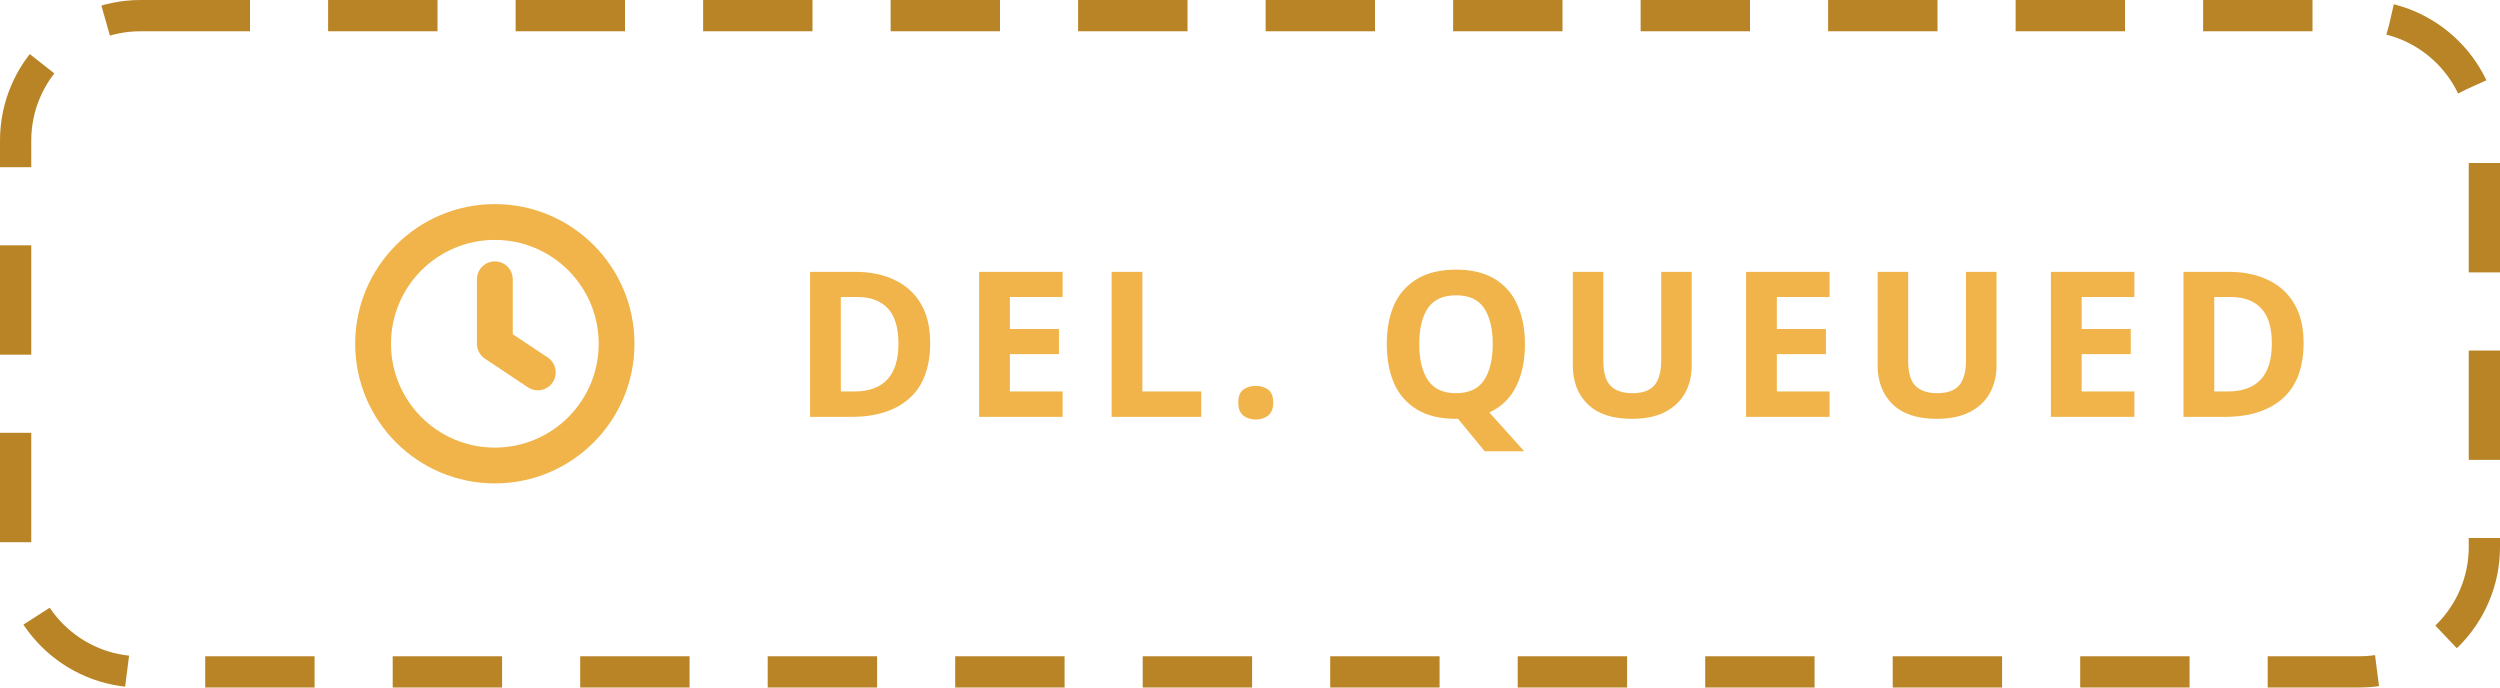
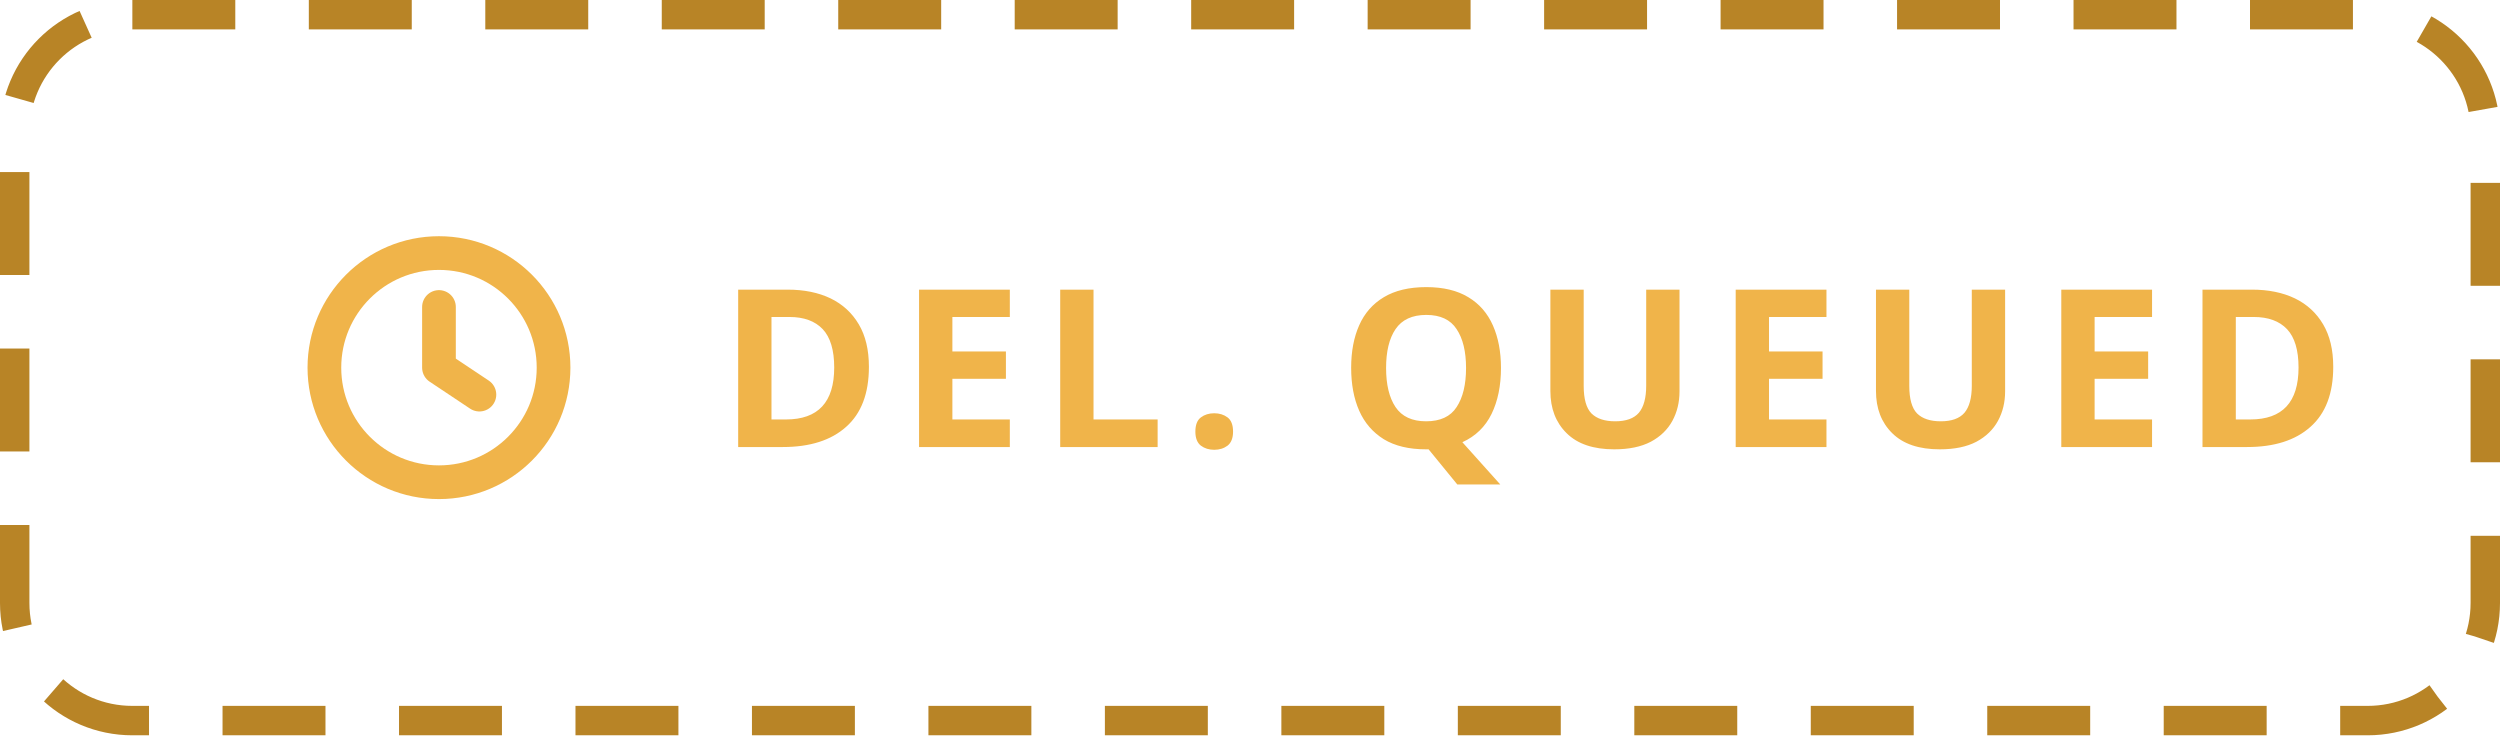
- <svg xmlns="http://www.w3.org/2000/svg" width="160" height="44" viewBox="0 0 160 44">
-   <rect x="1" y="1" width="158" height="42" rx="8" fill="none" stroke="#b88426" stroke-width="2" stroke-dasharray="7 5" />
-   <g transform="translate(20.67 11) scale(0.916667)" fill="none" stroke="#f0b44a" stroke-width="2.5" stroke-linecap="round" stroke-linejoin="round">
+ <svg xmlns="http://www.w3.org/2000/svg" width="170" height="50" viewBox="0 0 170 50">
+   <rect x="1" y="1" width="168" height="48" rx="8" fill="none" stroke="#b88426" stroke-width="2" stroke-dasharray="7 5" />
+   <g transform="translate(18.85 14) scale(0.916667)" fill="none" stroke="#f0b44a" stroke-width="2.5" stroke-linecap="round" stroke-linejoin="round">
    <circle cx="12" cy="12" r="8.5" />
    <path d="M12 7.5V12l3 2" />
  </g>
-   <text x="50.67" y="26.68" font-family="Titillium Web" font-size="13" font-weight="700" fill="#f0b44a" text-anchor="start" letter-spacing="1.2">DEL. QUEUED</text>
+   <text x="48.85" y="30.4" font-family="Titillium Web" font-size="15" font-weight="700" fill="#f0b44a" text-anchor="start" letter-spacing="1.2">DEL. QUEUED</text>
</svg>
